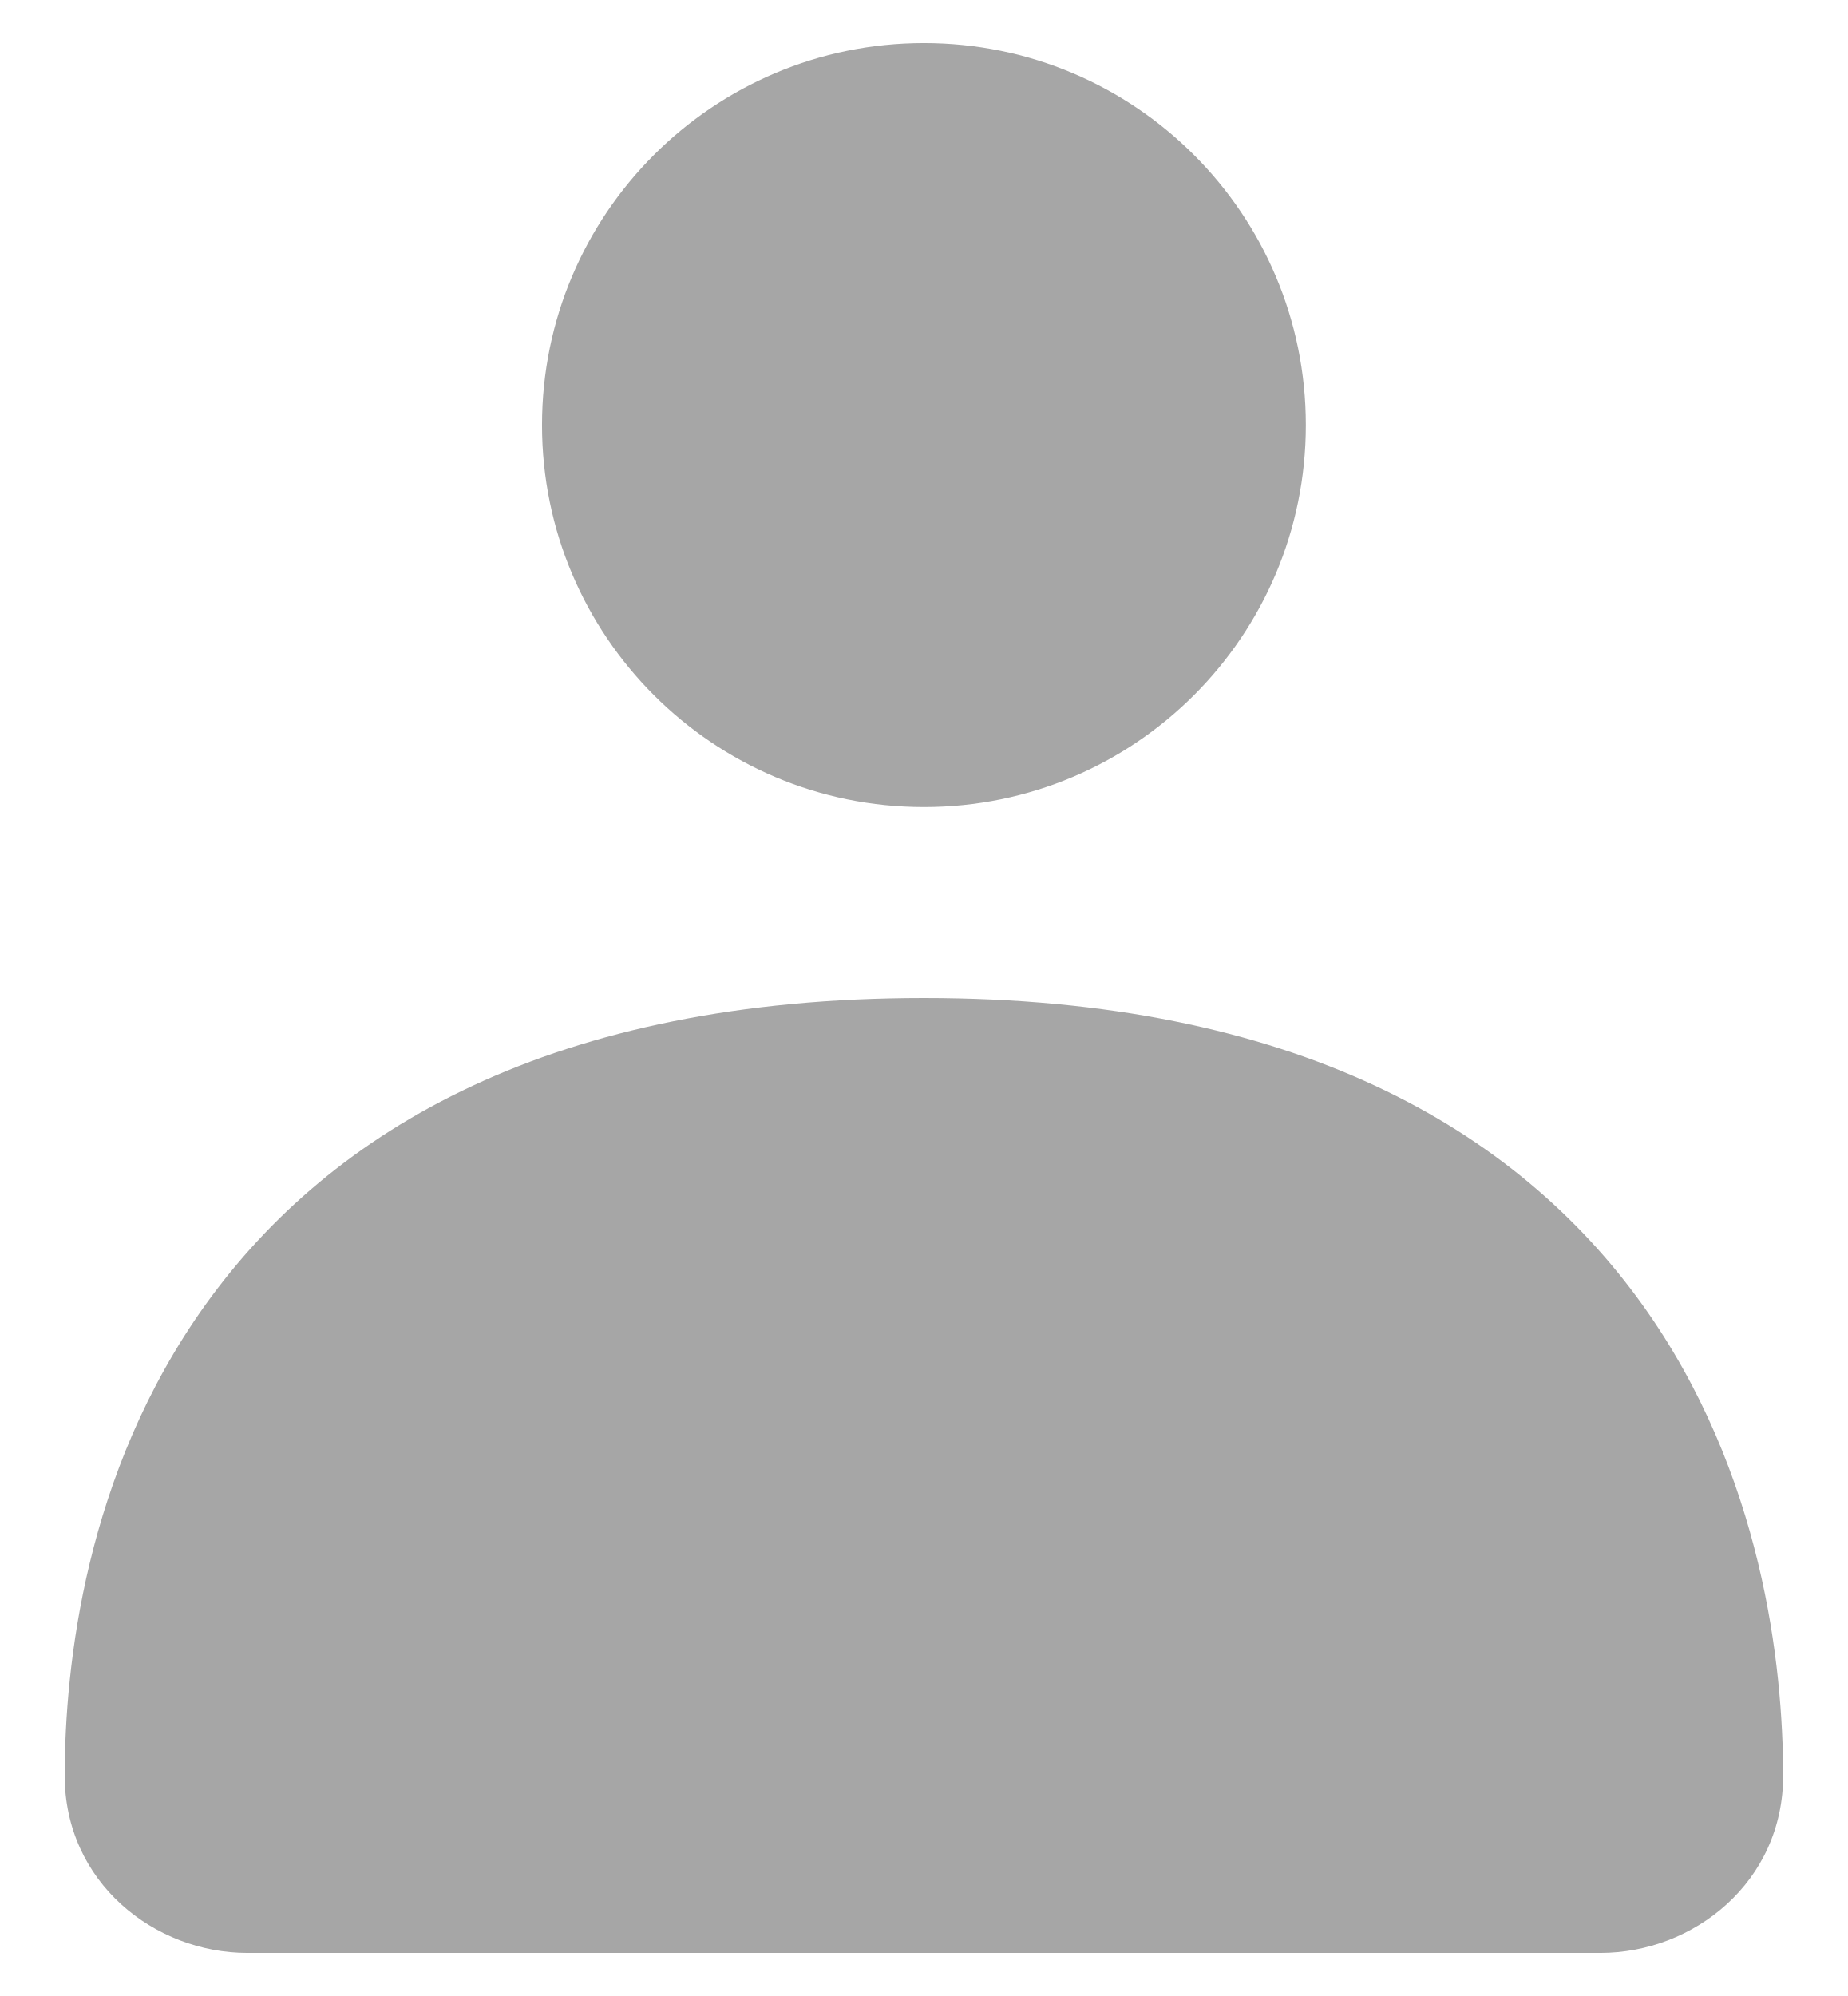
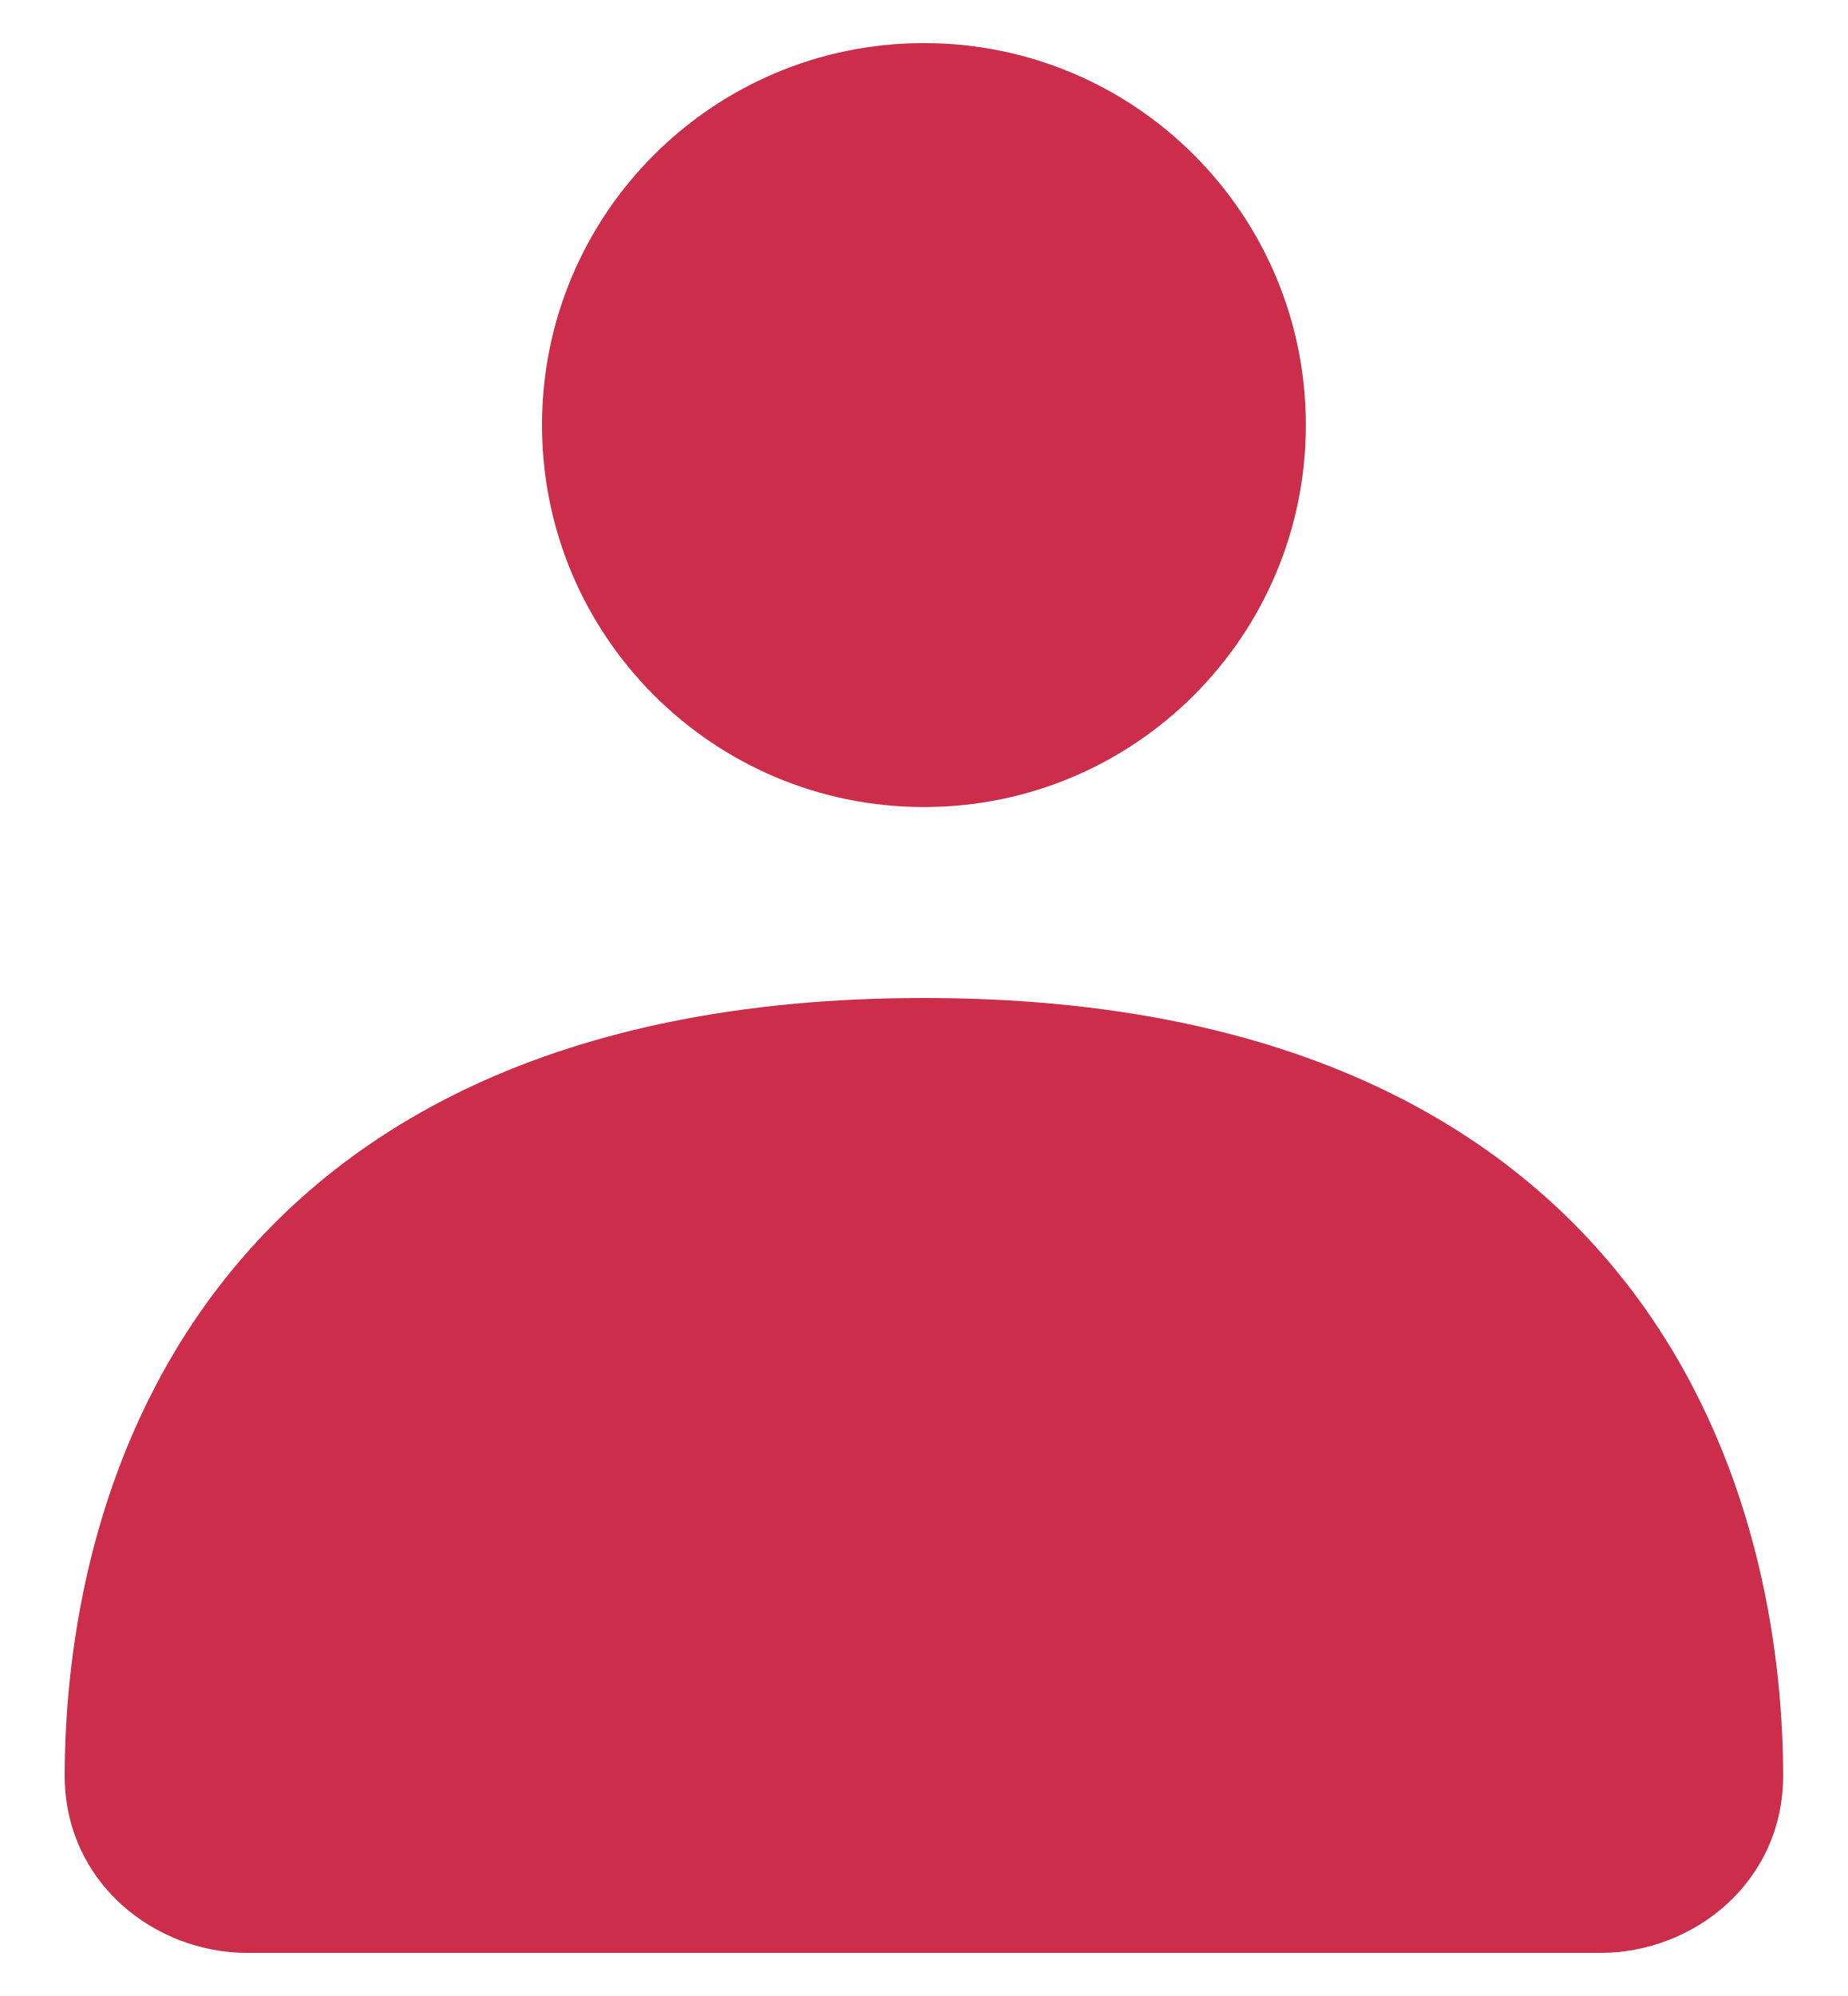
<svg xmlns="http://www.w3.org/2000/svg" width="25" height="27" viewBox="0 0 25 27" fill="none">
-   <path fill-rule="evenodd" clip-rule="evenodd" d="M2.782 17.646C4.48 15.28 7.487 13.5 12.5 13.5C17.513 13.5 20.52 15.28 22.218 17.646C23.858 19.934 24.12 22.555 24.125 24.006C24.13 25.465 22.907 26.417 21.653 26.417H3.346C2.093 26.417 0.87 25.465 0.875 24.006C0.88 22.555 1.141 19.934 2.782 17.646Z" fill="#a6a6a6" />
-   <path fill-rule="evenodd" clip-rule="evenodd" d="M12.5 10.917C15.354 10.917 17.667 8.603 17.667 5.75C17.667 2.896 15.354 0.583 12.5 0.583C9.647 0.583 7.333 2.896 7.333 5.75C7.333 8.603 9.647 10.917 12.5 10.917Z" fill="#a6a6a6" />
+   <path fill-rule="evenodd" clip-rule="evenodd" d="M2.782 17.646C4.48 15.28 7.487 13.5 12.5 13.5C17.513 13.5 20.52 15.28 22.218 17.646C23.858 19.934 24.12 22.555 24.125 24.006C24.13 25.465 22.907 26.417 21.653 26.417H3.346C2.093 26.417 0.87 25.465 0.875 24.006C0.88 22.555 1.141 19.934 2.782 17.646Z" fill="#CC2D4B" />
+   <path fill-rule="evenodd" clip-rule="evenodd" d="M12.5 10.917C15.354 10.917 17.667 8.603 17.667 5.75C17.667 2.896 15.354 0.583 12.5 0.583C9.647 0.583 7.333 2.896 7.333 5.75C7.333 8.603 9.647 10.917 12.5 10.917Z" fill="#CC2D4B" />
</svg>
